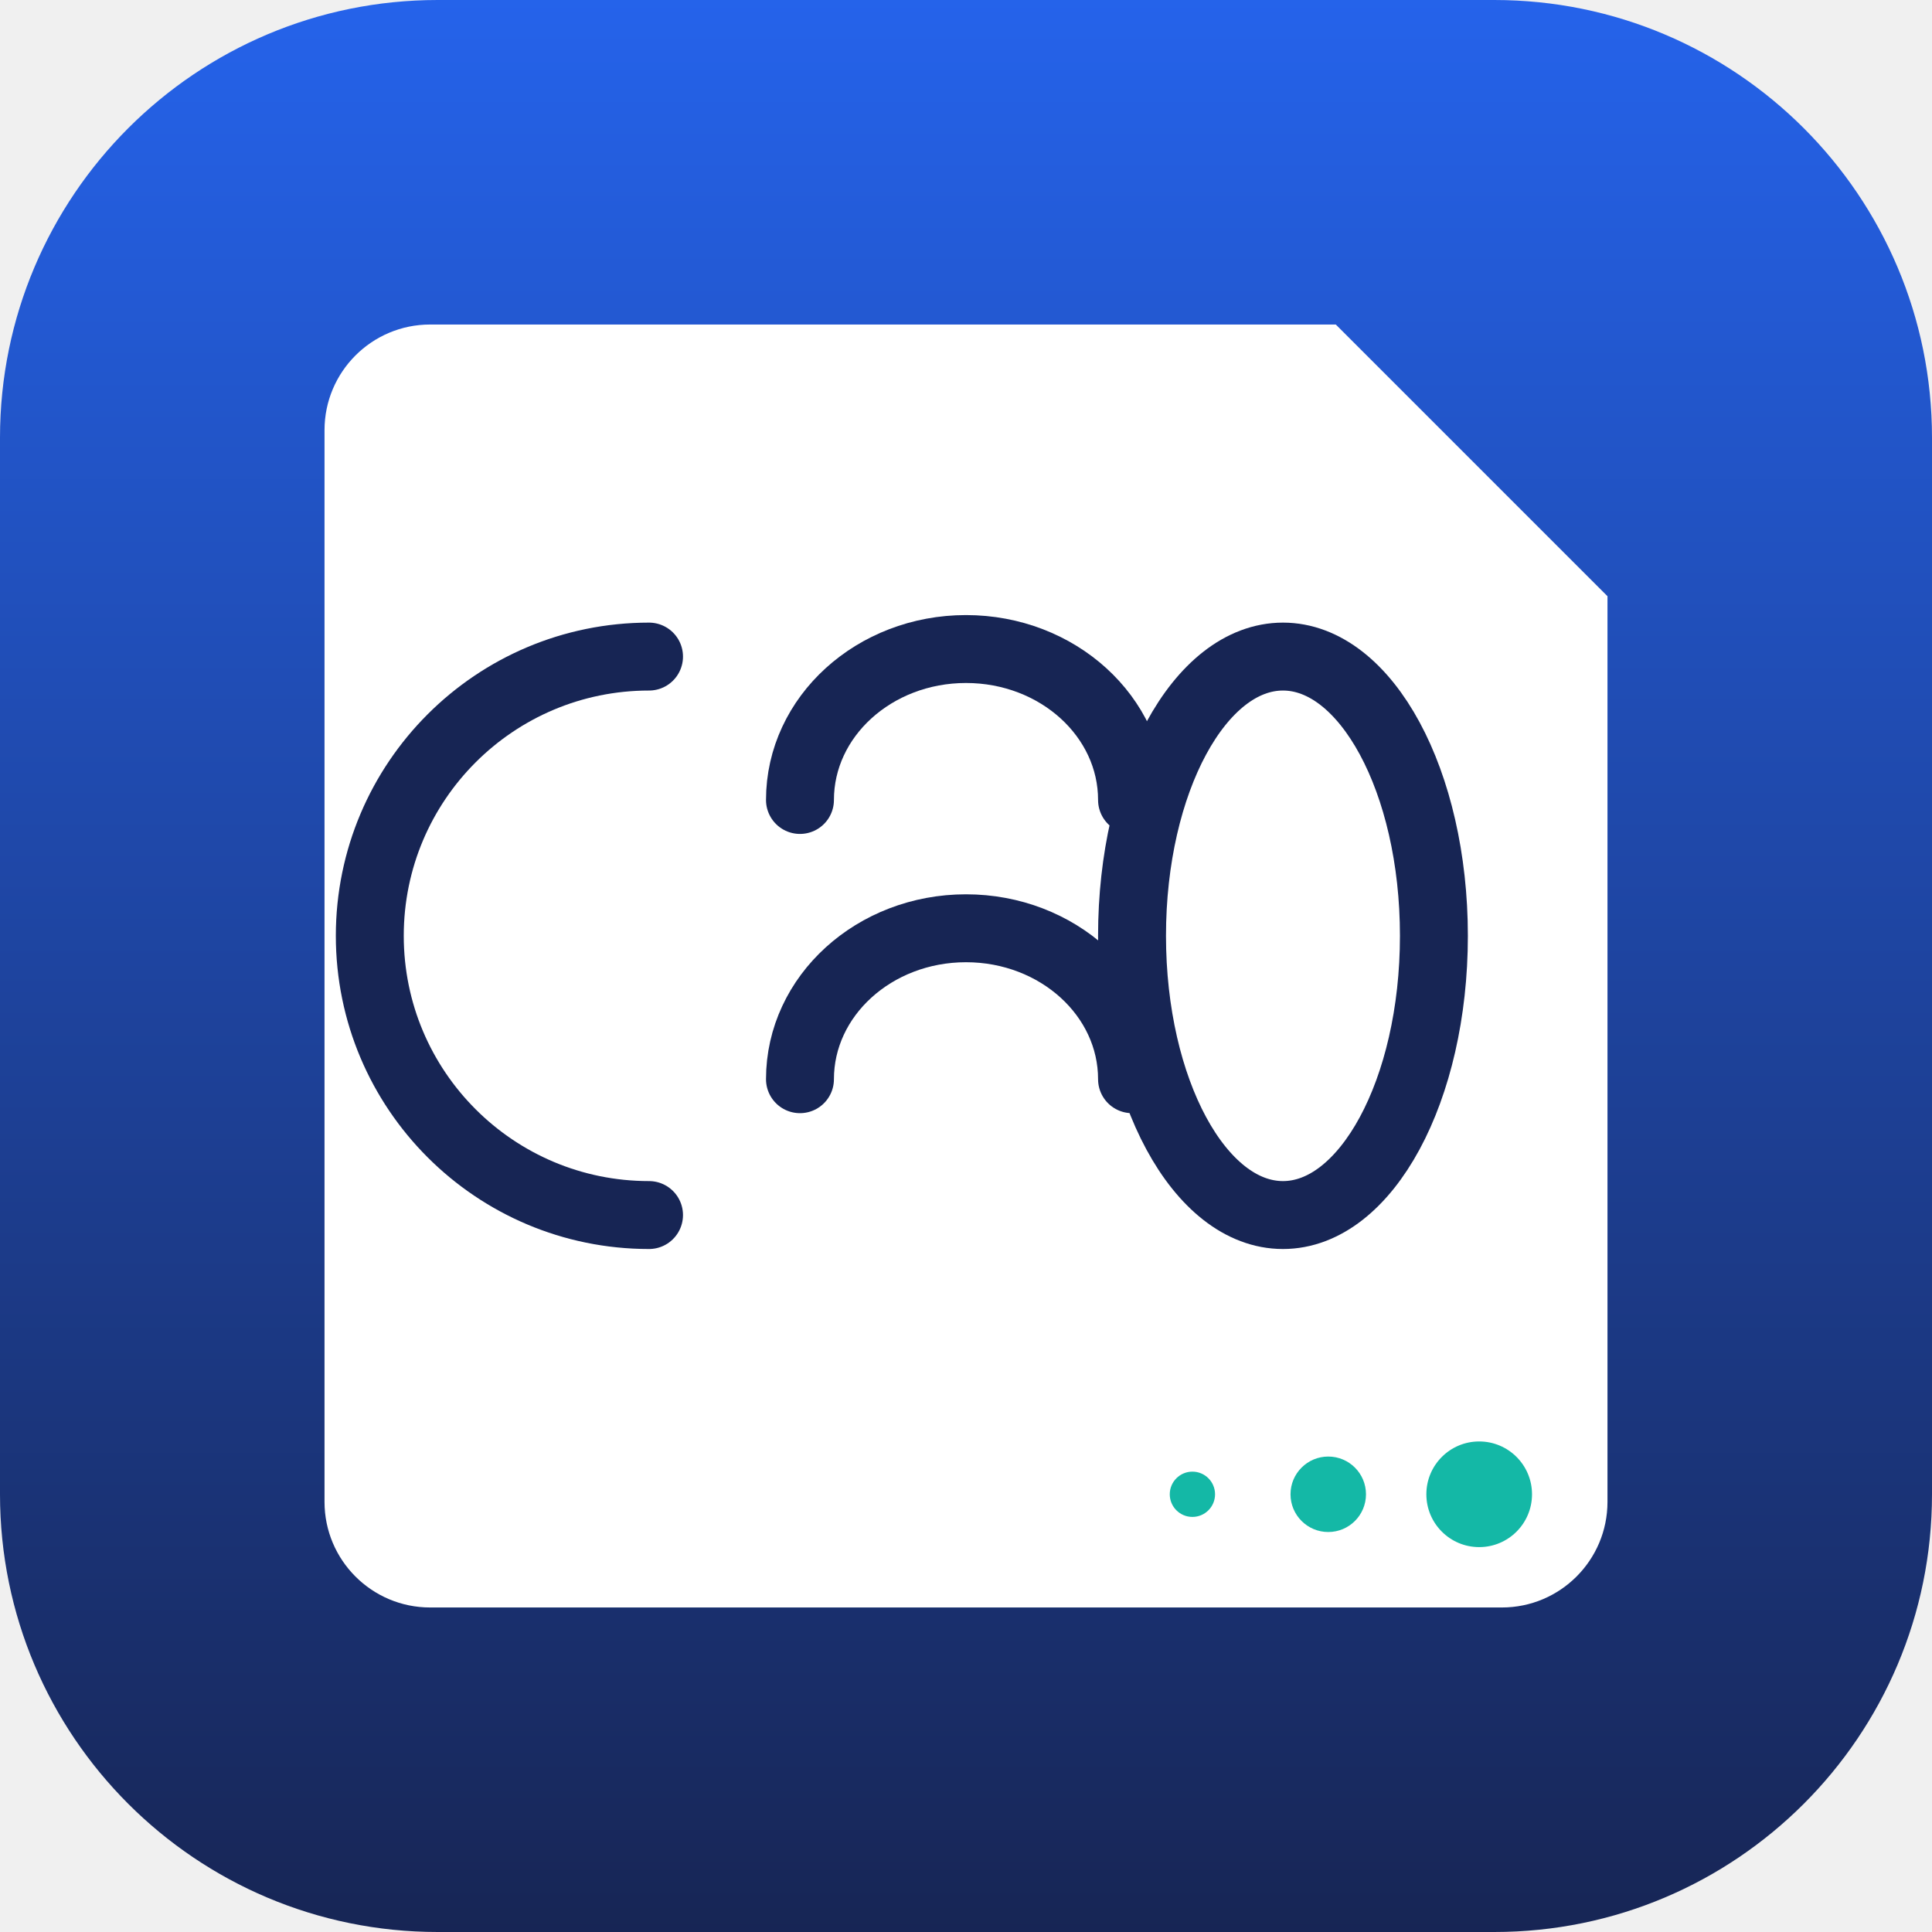
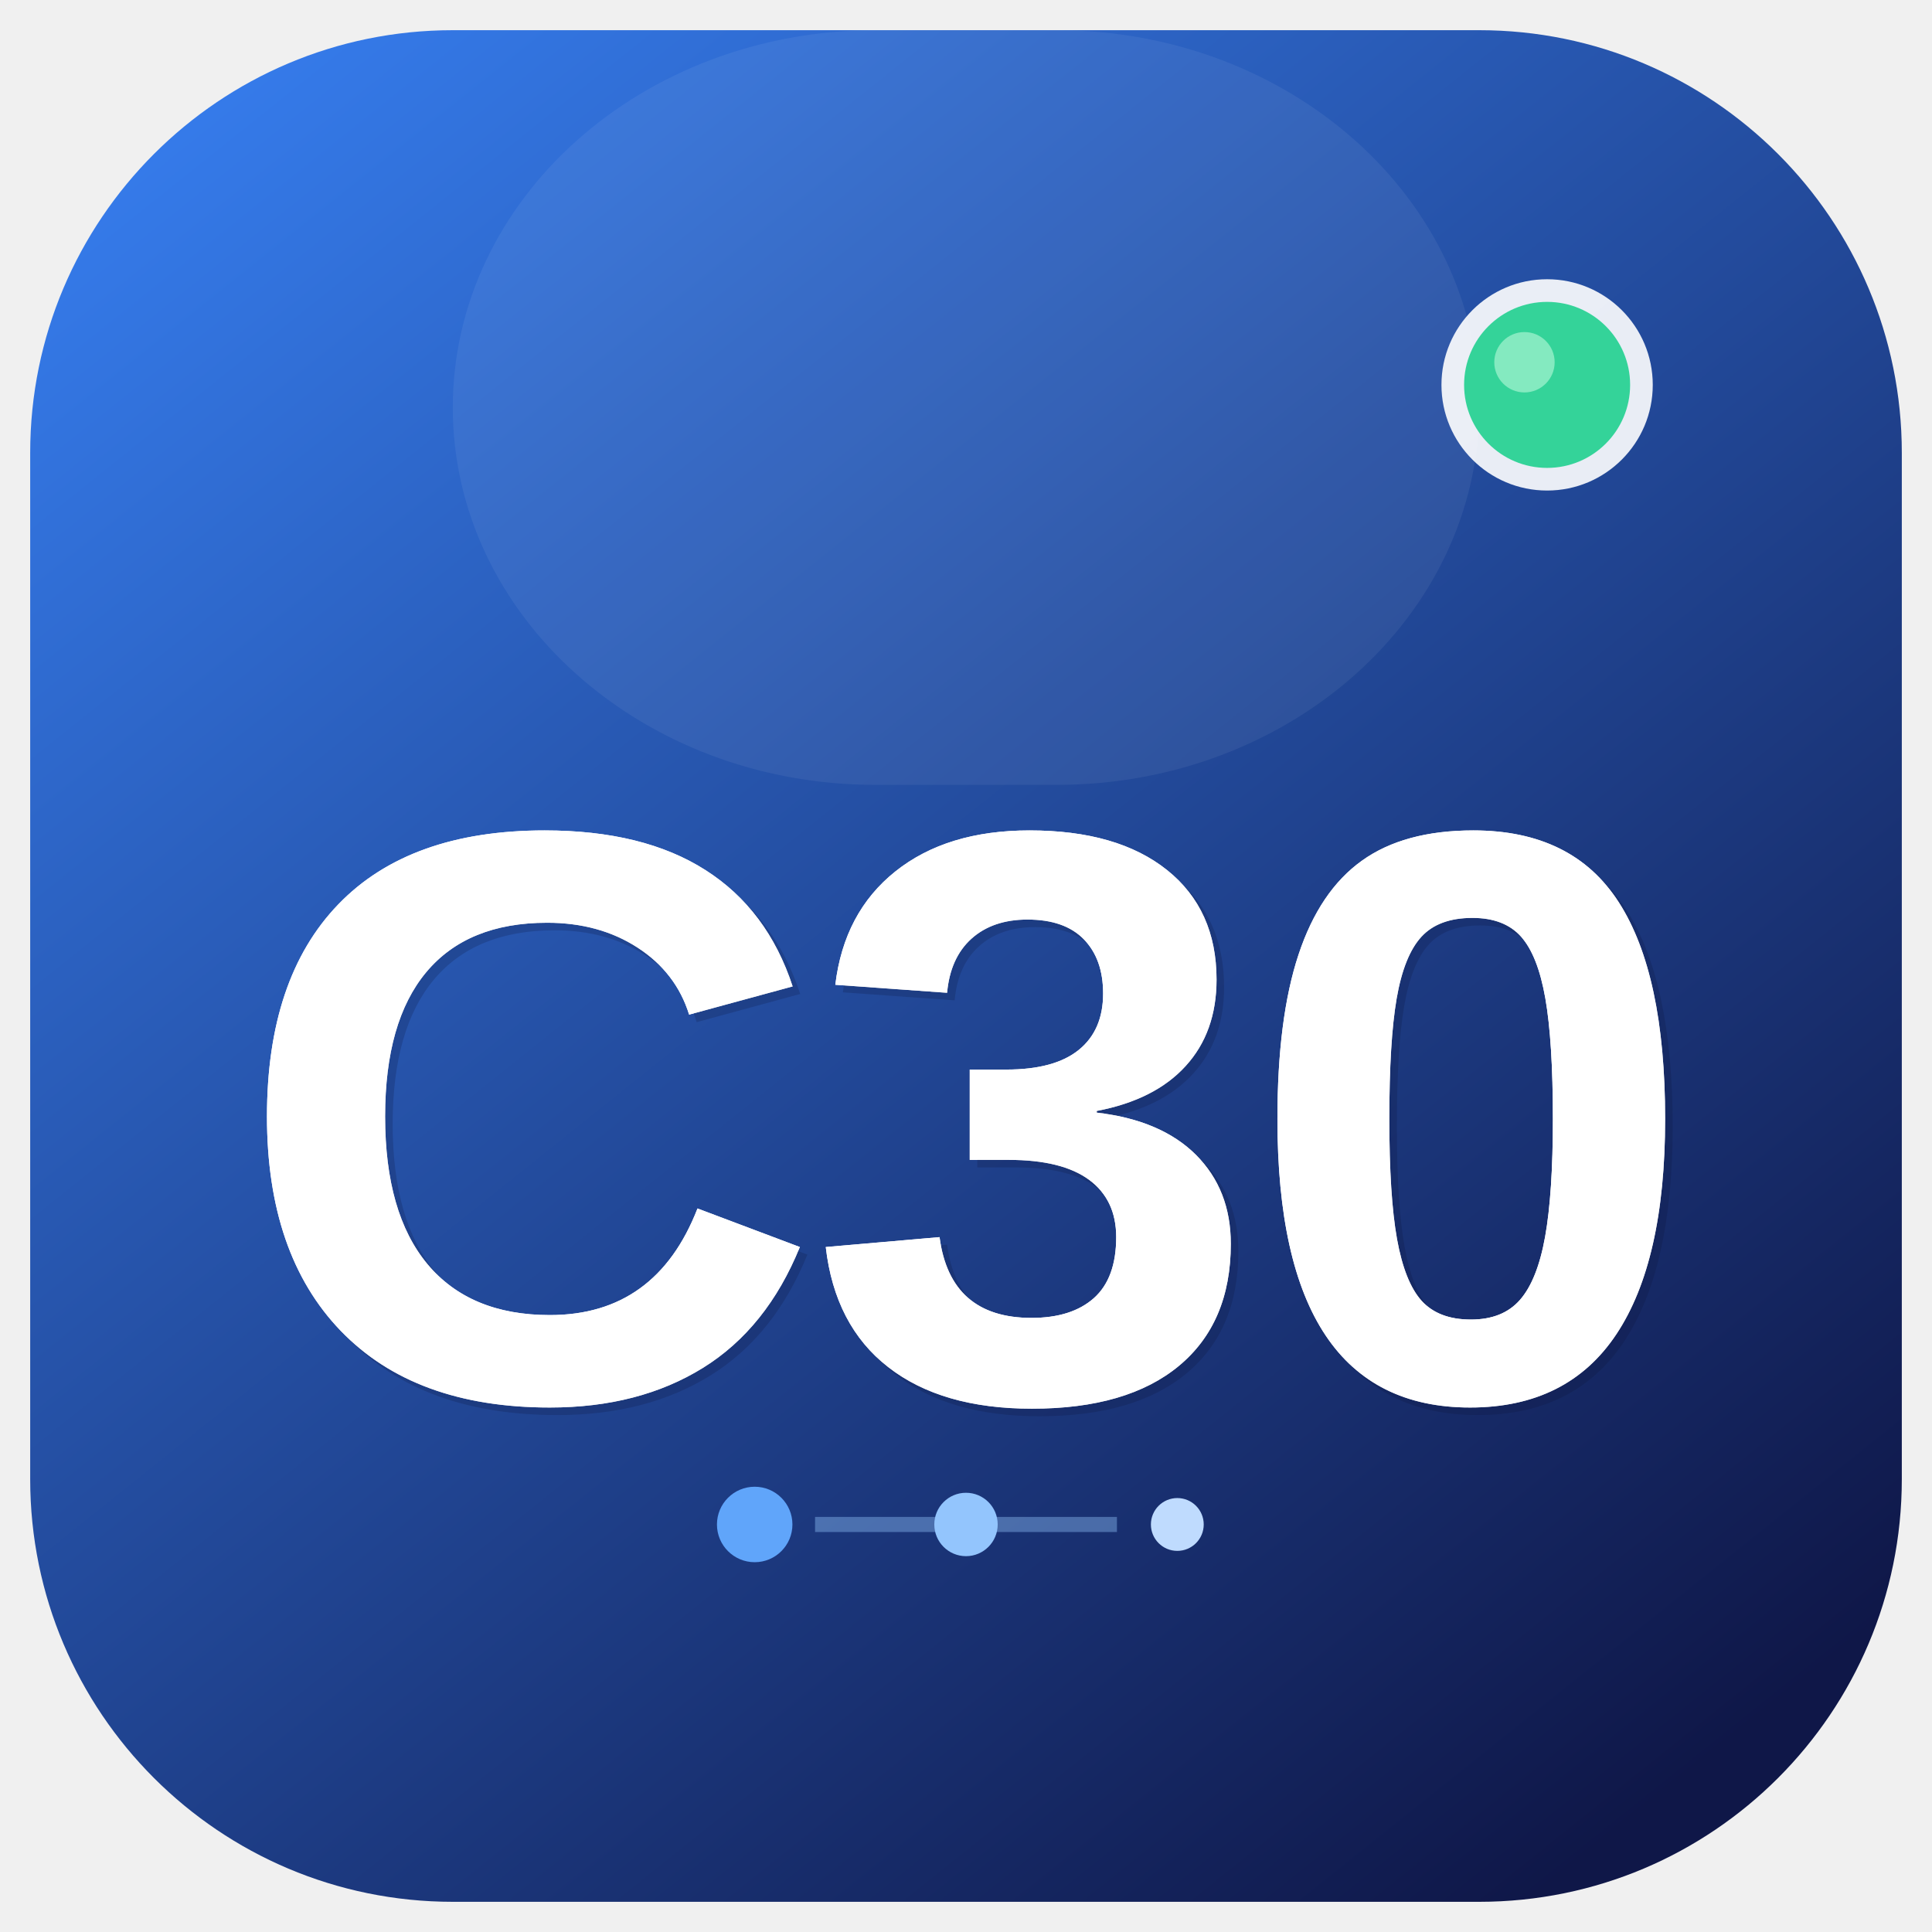
<svg xmlns="http://www.w3.org/2000/svg" viewBox="0 0 256 256" width="256" height="256">
  <defs>
-     <linearGradient id="bg" x1="0" y1="0" x2="0" y2="1">
-       <stop offset="0" stop-color="#2563EB" />
-       <stop offset="1" stop-color="#172554" />
+     <linearGradient id="bg-grad" x1="0%" y1="0%" x2="80%" y2="100%">
+       <stop offset="0%" stop-color="#3882F6" />
+       <stop offset="100%" stop-color="#0F1748" />
    </linearGradient>
+     <clipPath id="rounded-bg">
+       <rect x="4" y="4" width="248" height="248" rx="56" ry="56" />
+     </clipPath>
  </defs>
-   <rect width="256" height="256" rx="58" fill="url(#bg)" />
-   <path d="M57 43 H177 L213 79 V199 A14 14 0 0 1 199 213 H57 A14 14 0 0 1 43 199 V57 A14 14 0 0 1 57 43 Z" fill="#fff" />
-   <g fill="none" stroke="#172554" stroke-width="9" stroke-linecap="round">
-     <path d="M86 87 A37 37 0 1 0 86 161" />
-     <path d="M106 106 A22 20 0 1 1 150 106" />
-     <path d="M106 143 A22 20 0 1 1 150 143" />
-     <ellipse cx="170" cy="124" rx="20" ry="37" />
-   </g>
-   <circle cx="196" cy="198" r="7" fill="#14B8A6" />
-   <circle cx="176" cy="198" r="5" fill="#14B8A6" />
-   <circle cx="158" cy="198" r="3" fill="#14B8A6" />
+   <rect x="4" y="4" width="248" height="248" rx="56" ry="56" fill="url(#bg-grad)" />
+   <rect x="60" y="4" width="136" height="100" rx="56" ry="56" fill="white" opacity="0.06" clip-path="url(#rounded-bg)" />
+   <text x="128" y="148" font-family="Segoe UI, Arial, Helvetica, sans-serif" font-size="108" font-weight="bold" fill="white" text-anchor="middle" dominant-baseline="central" letter-spacing="-2">C30</text>
+   <text x="129" y="149" font-family="Segoe UI, Arial, Helvetica, sans-serif" font-size="108" font-weight="bold" fill="rgba(10,15,50,0.2)" text-anchor="middle" dominant-baseline="central" letter-spacing="-2">C30</text>
+   <text x="128" y="148" font-family="Segoe UI, Arial, Helvetica, sans-serif" font-size="108" font-weight="bold" fill="white" text-anchor="middle" dominant-baseline="central" letter-spacing="-2">C30</text>
+   <circle cx="205" cy="51" r="14" fill="white" opacity="0.9" />
+   <circle cx="205" cy="51" r="11" fill="#34D399" />
+   <circle cx="202" cy="48" r="4" fill="#A7F3D0" opacity="0.7" />
+   <line x1="108" y1="202" x2="148" y2="202" stroke="#93C5FD" stroke-width="2" opacity="0.4" />
+   <circle cx="100" cy="202" r="5" fill="#60A5FA" />
+   <circle cx="128" cy="202" r="4.2" fill="#93C5FD" />
+   <circle cx="156" cy="202" r="3.5" fill="#BFDBFE" />
</svg>
